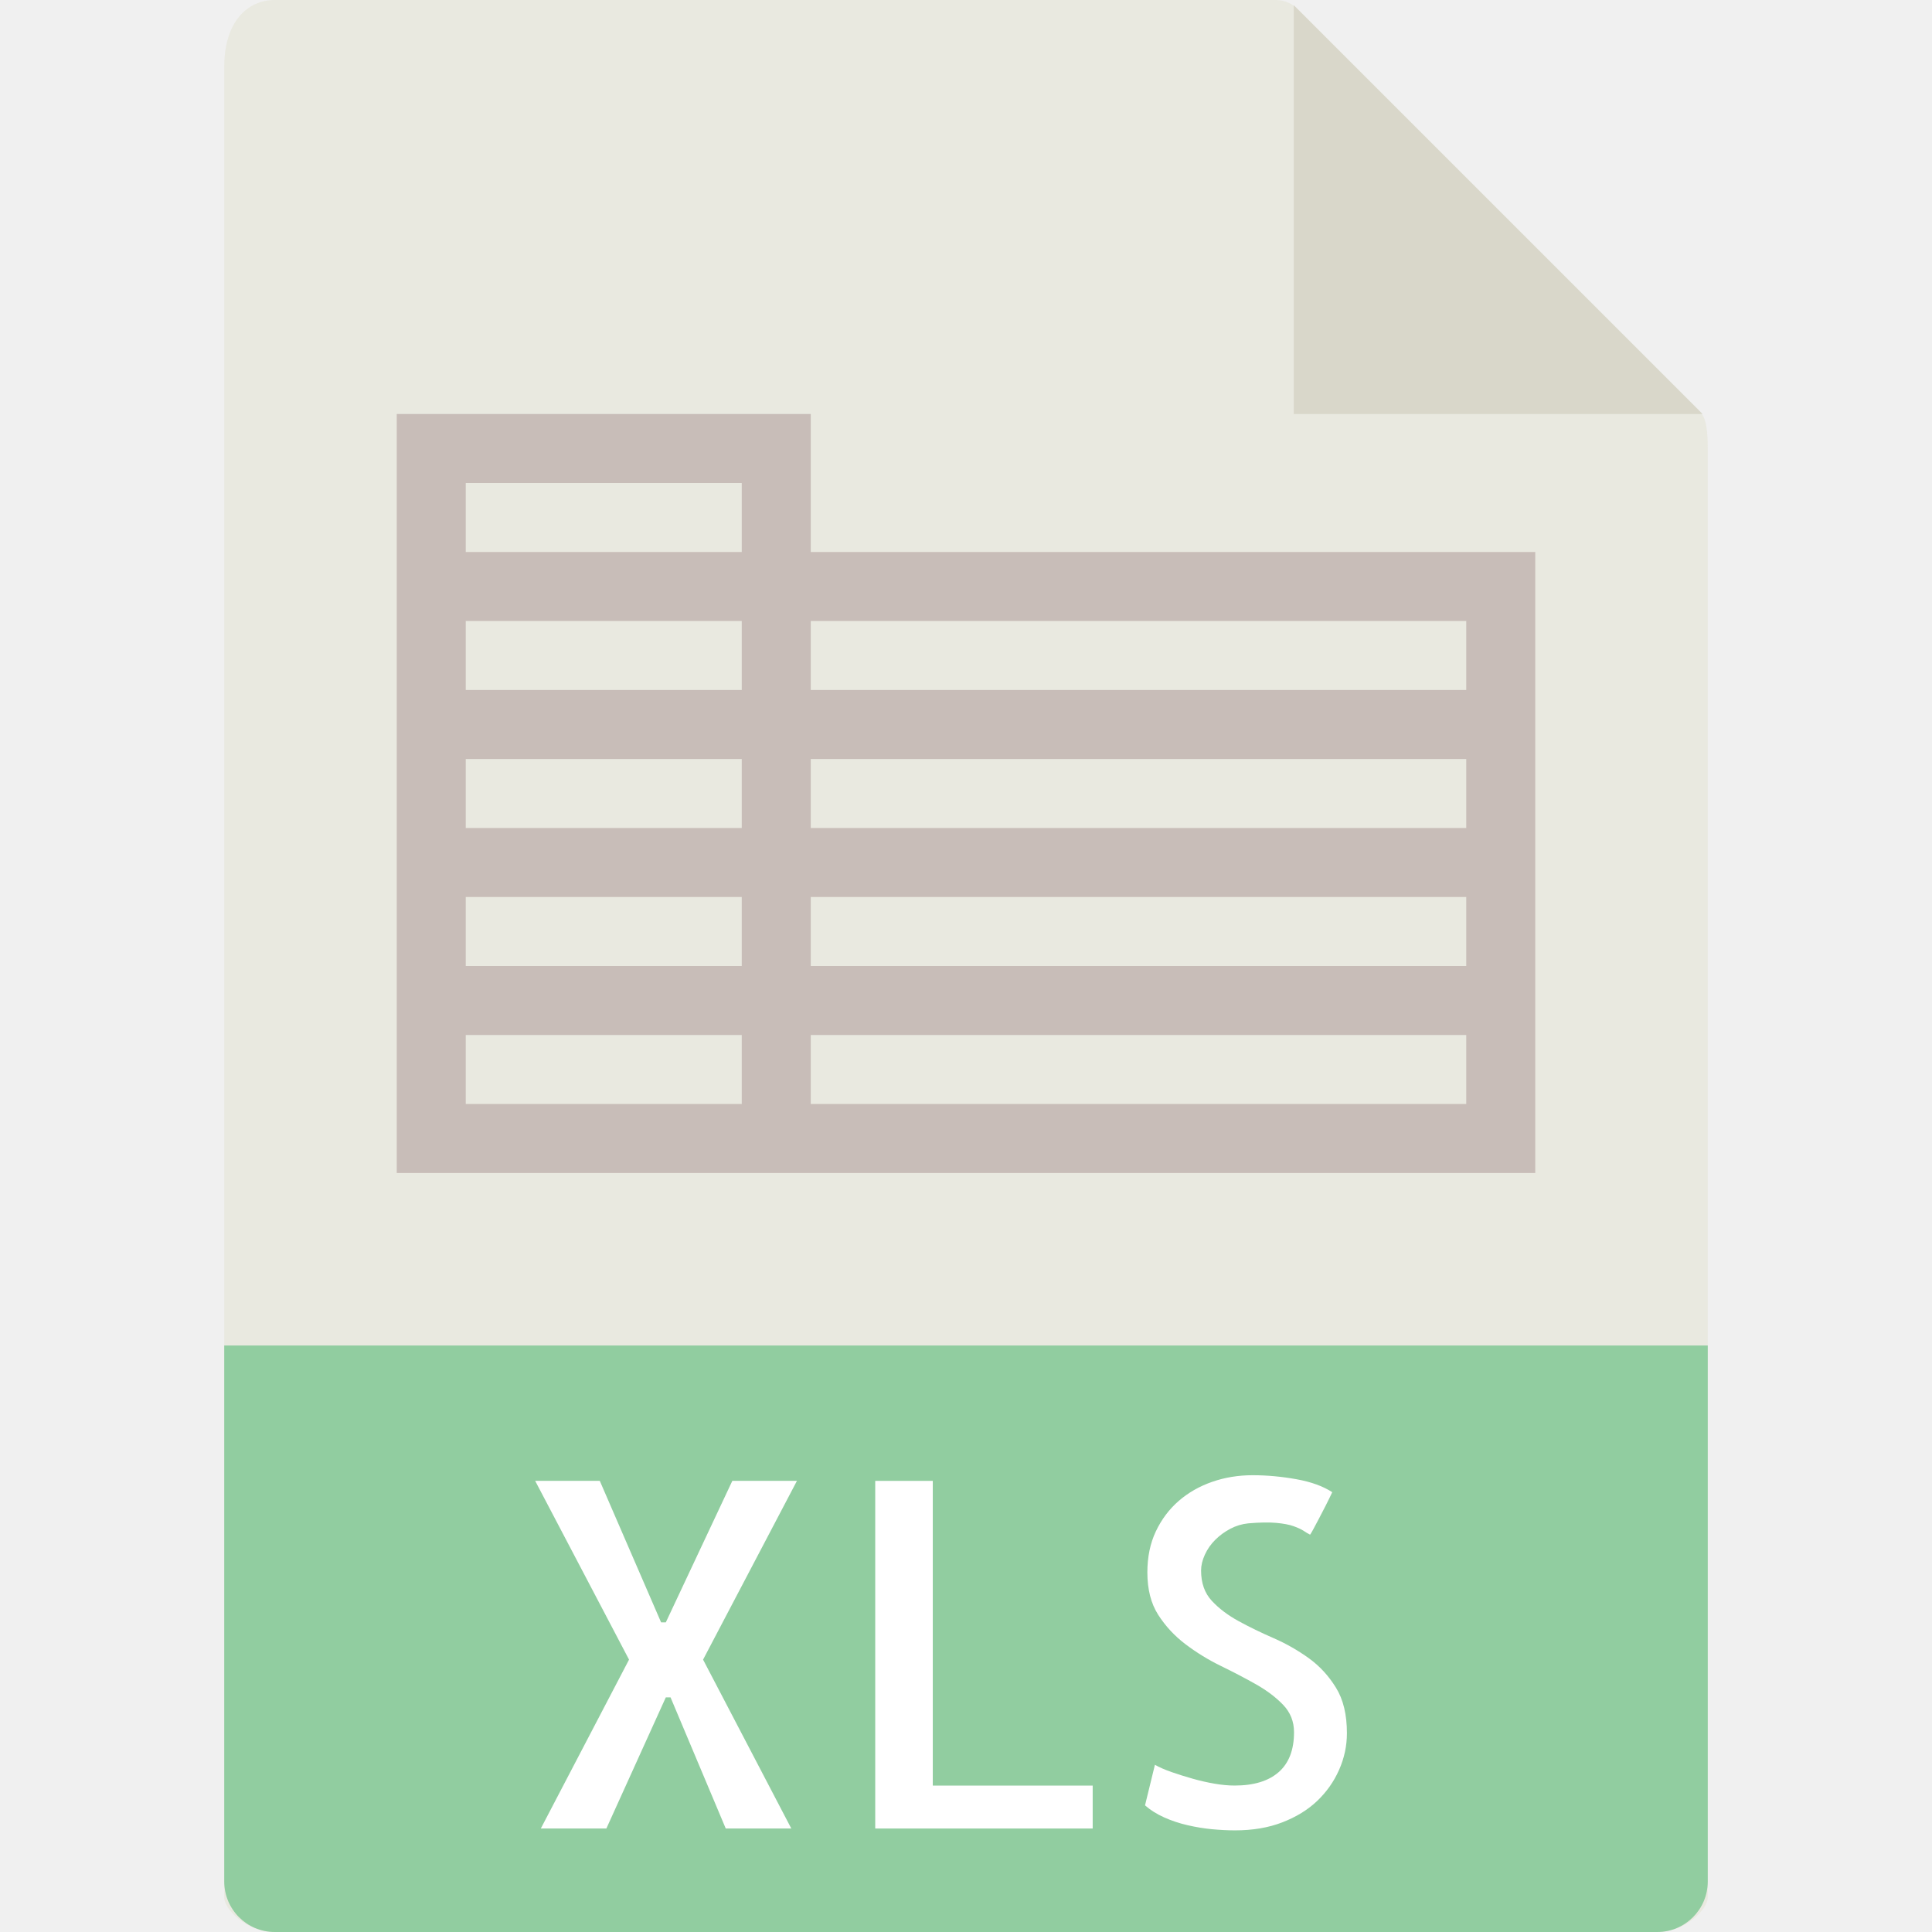
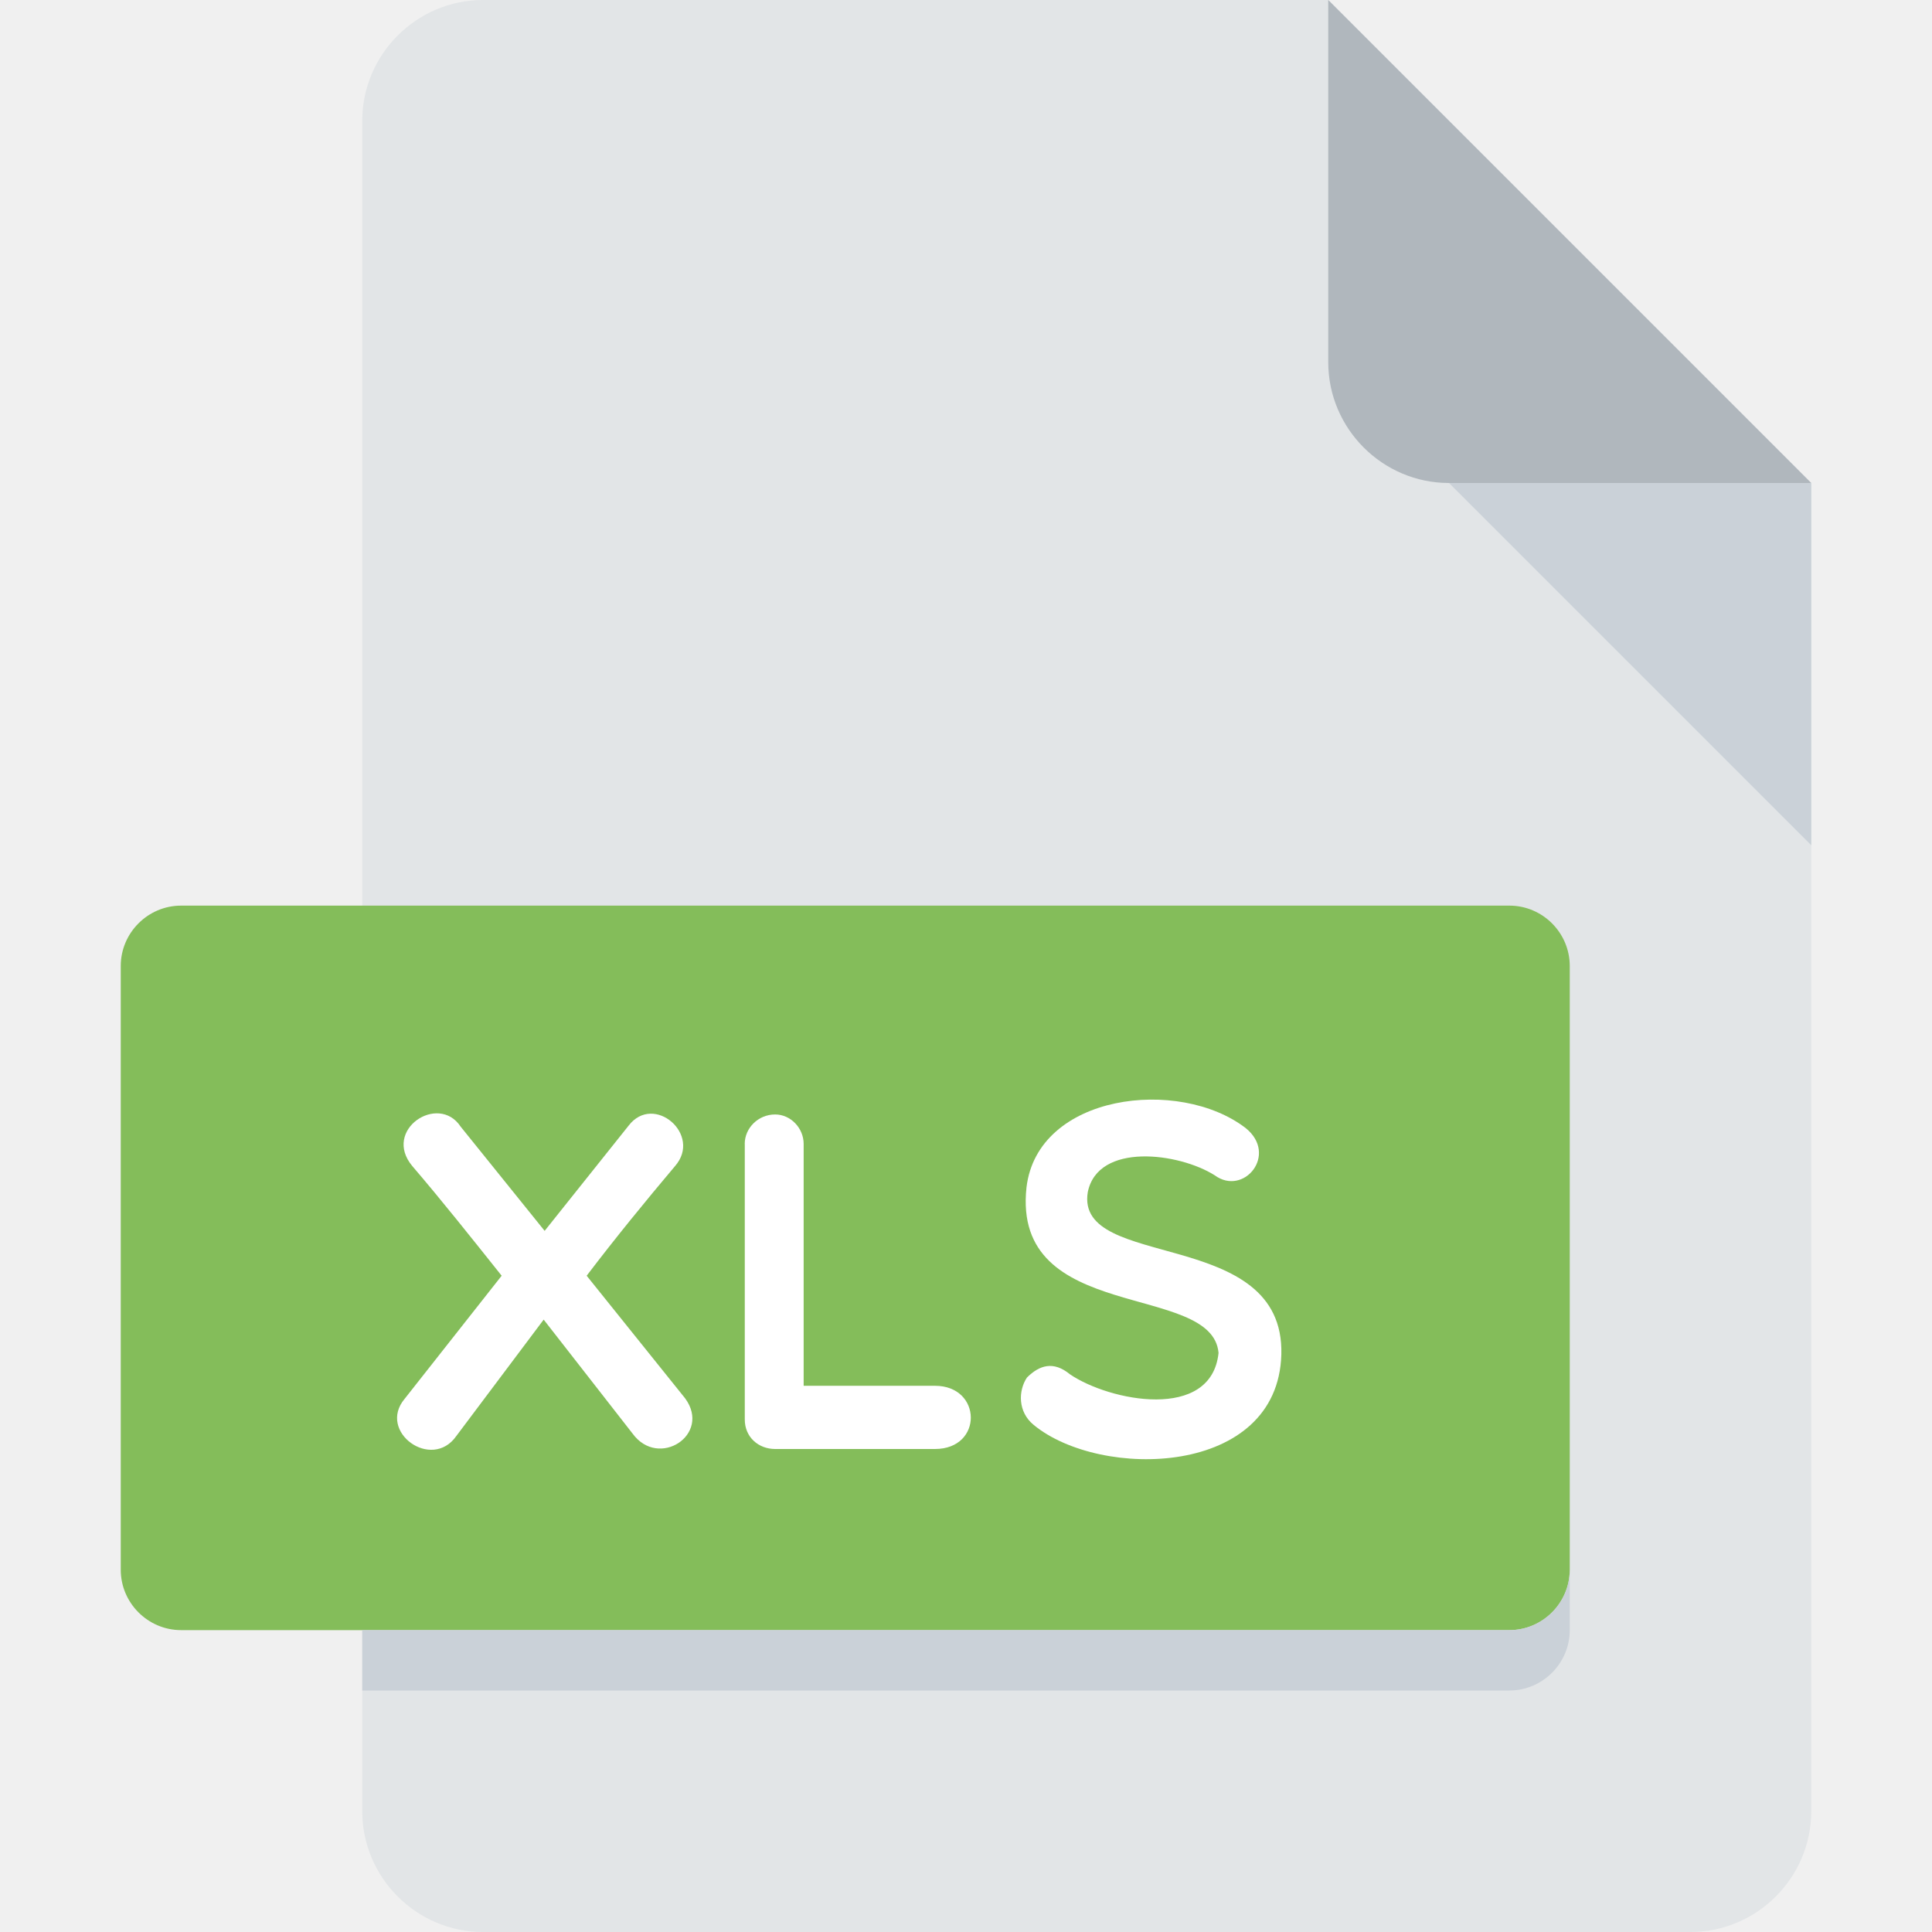
- <svg xmlns="http://www.w3.org/2000/svg" version="1.1" id="Capa_1" x="0px" y="0px" viewBox="0 0 56 56" style="enable-background:new 0 0 56 56;" xml:space="preserve">
+ <svg xmlns="http://www.w3.org/2000/svg" version="1.1" id="Layer_1" x="0px" y="0px" viewBox="0 0 512 512" style="enable-background:new 0 0 512 512;" xml:space="preserve">
+   <path style="fill:#E2E5E7;" d="M128,0c-17.6,0-32,14.4-32,32v448c0,17.6,14.4,32,32,32h320c17.6,0,32-14.4,32-32V128L352,0H128z" />
+   <path style="fill:#B0B7BD;" d="M384,128h96L352,0v96C352,113.6,366.4,128,384,128z" />
+   <polygon style="fill:#CAD1D8;" points="480,224 384,128 480,128 " />
+   <path style="fill:#84BD5A;" d="M416,416c0,8.8-7.2,16-16,16H48c-8.8,0-16-7.2-16-16V256c0-8.8,7.2-16,16-16h352c8.8,0,16,7.2,16,16  V416z" />
  <g>
-     <path style="fill:#E9E9E0;" d="M36.985,0H7.963C7.155,0,6.5,0.655,6.5,1.926V55c0,0.345,0.655,1,1.463,1h40.074   c0.808,0,1.463-0.655,1.463-1V12.978c0-0.696-0.093-0.92-0.257-1.085L37.607,0.257C37.442,0.093,37.218,0,36.985,0z" />
-     <polygon style="fill:#D9D7CA;" points="37.5,0.151 37.5,12 49.349,12  " />
-     <path style="fill:#91CDA0;" d="M48.037,56H7.963C7.155,56,6.5,55.345,6.5,54.537V39h43v15.537C49.5,55.345,48.845,56,48.037,56z" />
-     <g>
-       <path style="fill:#FFFFFF;" d="M20.379,48.105L22.936,53h-1.9l-1.6-3.801h-0.137L17.576,53h-1.9l2.557-4.895l-2.721-5.182h1.873    l1.777,4.102h0.137l1.928-4.102H23.1L20.379,48.105z" />
-       <path style="fill:#FFFFFF;" d="M27.037,42.924v8.832h4.635V53h-6.303V42.924H27.037z" />
-       <path style="fill:#FFFFFF;" d="M39.041,50.238c0,0.364-0.075,0.718-0.226,1.06S38.453,51.94,38.18,52.2s-0.611,0.467-1.012,0.622    c-0.401,0.155-0.857,0.232-1.367,0.232c-0.219,0-0.444-0.012-0.677-0.034s-0.467-0.062-0.704-0.116    c-0.237-0.055-0.463-0.13-0.677-0.226c-0.214-0.096-0.399-0.212-0.554-0.349l0.287-1.176c0.127,0.073,0.289,0.144,0.485,0.212    c0.196,0.068,0.398,0.132,0.608,0.191c0.209,0.06,0.419,0.107,0.629,0.144c0.209,0.036,0.405,0.055,0.588,0.055    c0.556,0,0.982-0.13,1.278-0.39c0.296-0.26,0.444-0.645,0.444-1.155c0-0.31-0.105-0.574-0.314-0.793    c-0.21-0.219-0.472-0.417-0.786-0.595s-0.654-0.355-1.019-0.533c-0.365-0.178-0.707-0.388-1.025-0.629    c-0.319-0.241-0.583-0.526-0.793-0.854c-0.21-0.328-0.314-0.738-0.314-1.23c0-0.446,0.082-0.843,0.246-1.189    s0.385-0.641,0.663-0.882c0.278-0.241,0.602-0.426,0.971-0.554s0.759-0.191,1.169-0.191c0.419,0,0.843,0.039,1.271,0.116    c0.428,0.077,0.774,0.203,1.039,0.376c-0.055,0.118-0.119,0.248-0.191,0.39c-0.073,0.142-0.142,0.273-0.205,0.396    c-0.064,0.123-0.119,0.226-0.164,0.308c-0.046,0.082-0.073,0.128-0.082,0.137c-0.055-0.027-0.116-0.063-0.185-0.109    s-0.167-0.091-0.294-0.137c-0.128-0.046-0.296-0.077-0.506-0.096c-0.21-0.019-0.479-0.014-0.807,0.014    c-0.183,0.019-0.355,0.07-0.52,0.157s-0.31,0.193-0.438,0.321c-0.128,0.128-0.228,0.271-0.301,0.431    c-0.073,0.159-0.109,0.313-0.109,0.458c0,0.364,0.104,0.658,0.314,0.882c0.209,0.224,0.469,0.419,0.779,0.588    c0.31,0.169,0.647,0.333,1.012,0.492c0.364,0.159,0.704,0.354,1.019,0.581s0.576,0.513,0.786,0.854    C38.936,49.261,39.041,49.7,39.041,50.238z" />
-     </g>
-     <path style="fill:#C8BDB8;" d="M23.5,16v-4h-12v4v2v2v2v2v2v2v2v4h10h2h21v-4v-2v-2v-2v-2v-2v-4H23.5z M13.5,14h8v2h-8V14z    M13.5,18h8v2h-8V18z M13.5,22h8v2h-8V22z M13.5,26h8v2h-8V26z M21.5,32h-8v-2h8V32z M42.5,32h-19v-2h19V32z M42.5,28h-19v-2h19V28   z M42.5,24h-19v-2h19V24z M23.5,20v-2h19v2H23.5z" />
+     <path style="fill:#FFFFFF;" d="M144.336,326.192l22.256-27.888c6.656-8.704,19.584,2.416,12.288,10.736   c-7.664,9.088-15.728,18.944-23.408,29.04l26.096,32.496c7.04,9.6-7.024,18.8-13.936,9.328l-23.552-30.192l-23.152,30.848   c-6.528,9.328-20.992-1.152-13.696-9.856l25.712-32.624c-8.064-10.112-15.872-19.952-23.664-29.04   c-8.048-9.6,6.912-19.44,12.8-10.464L144.336,326.192z" />
+     <path style="fill:#FFFFFF;" d="M197.36,303.152c0-4.224,3.584-7.808,8.064-7.808c4.096,0,7.552,3.6,7.552,7.808v64.096h34.8   c12.528,0,12.8,16.752,0,16.752H205.44c-4.48,0-8.064-3.184-8.064-7.792v-73.056H197.36z" />
+     <path style="fill:#FFFFFF;" d="M272.032,314.672c2.944-24.832,40.416-29.296,58.08-15.728c8.704,7.024-0.512,18.16-8.192,12.528   c-9.472-6-30.96-8.816-33.648,4.464c-3.456,20.992,52.192,8.976,51.296,43.008c-0.896,32.496-47.968,33.248-65.632,18.672   c-4.24-3.456-4.096-9.072-1.792-12.544c3.328-3.312,7.024-4.464,11.392-0.88c10.48,7.152,37.488,12.528,39.392-5.648   C321.28,339.632,268.064,351.008,272.032,314.672z" />
  </g>
+   <path style="fill:#CAD1D8;" d="M400,432H96v16h304c8.8,0,16-7.2,16-16v-16C416,424.8,408.8,432,400,432z" />
  <g>
</g>
  <g>
</g>
  <g>
</g>
  <g>
</g>
  <g>
</g>
  <g>
</g>
  <g>
</g>
  <g>
</g>
  <g>
</g>
  <g>
</g>
  <g>
</g>
  <g>
</g>
  <g>
</g>
  <g>
</g>
  <g>
</g>
</svg>
